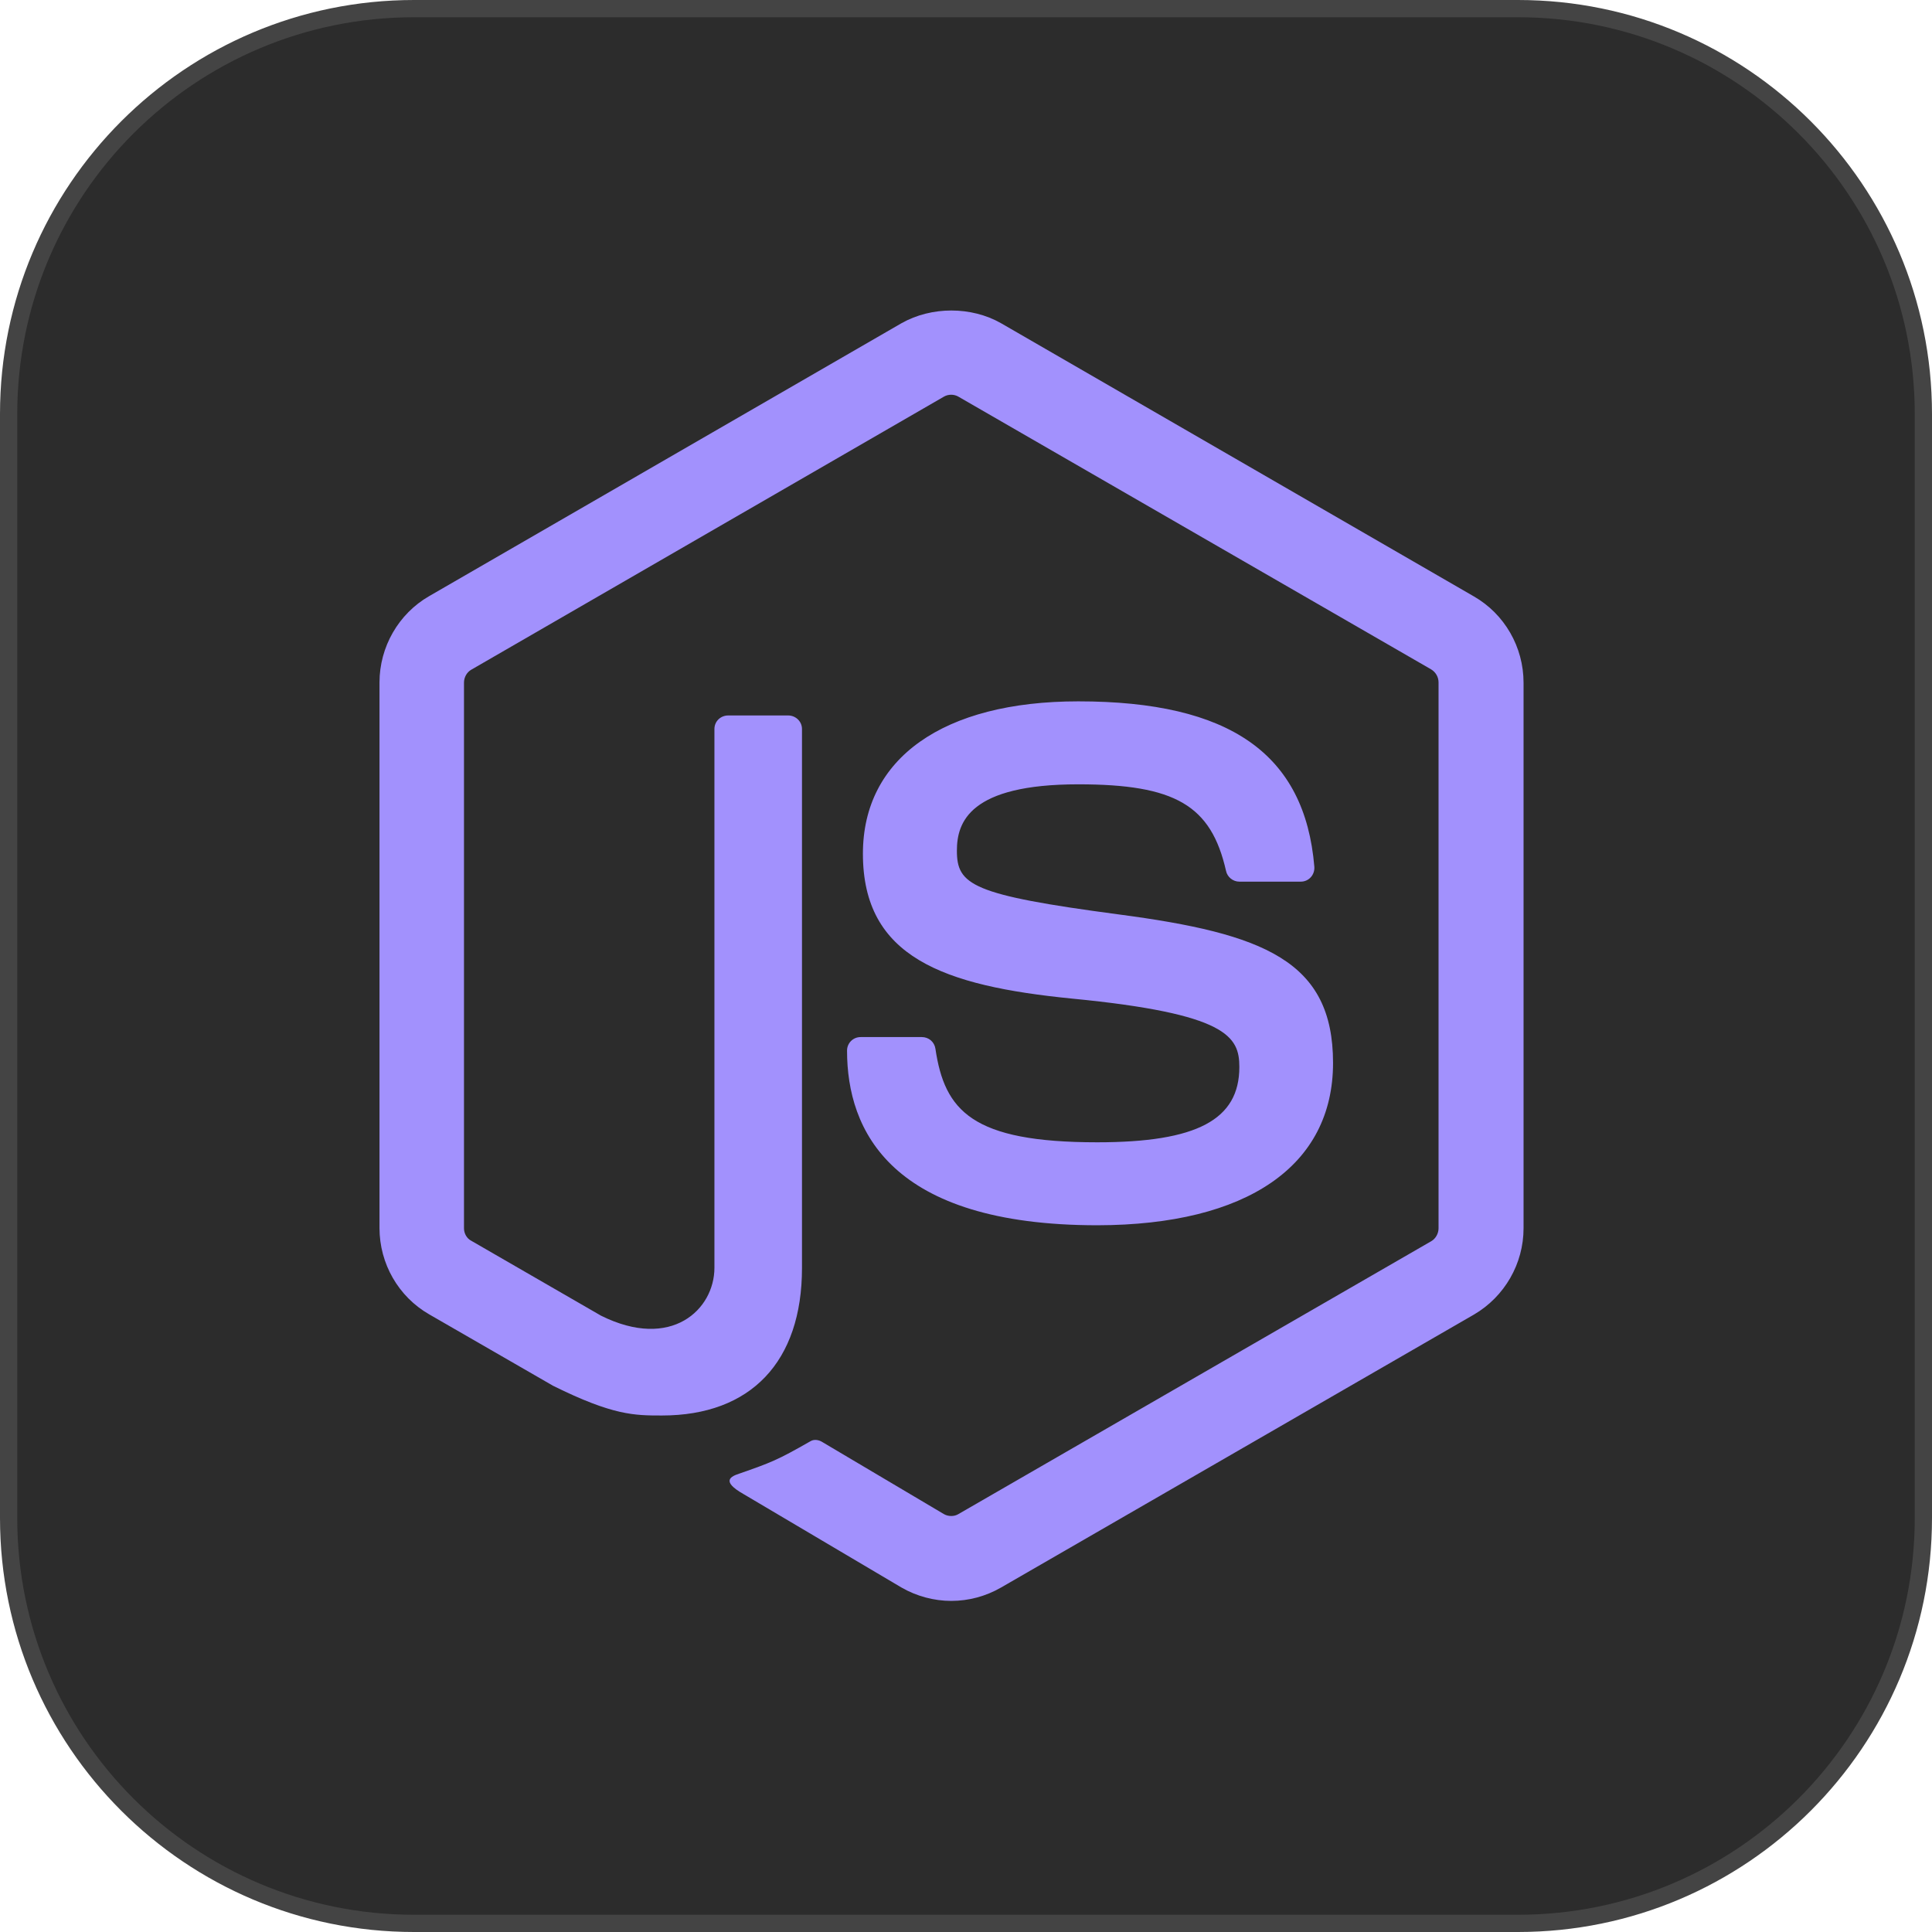
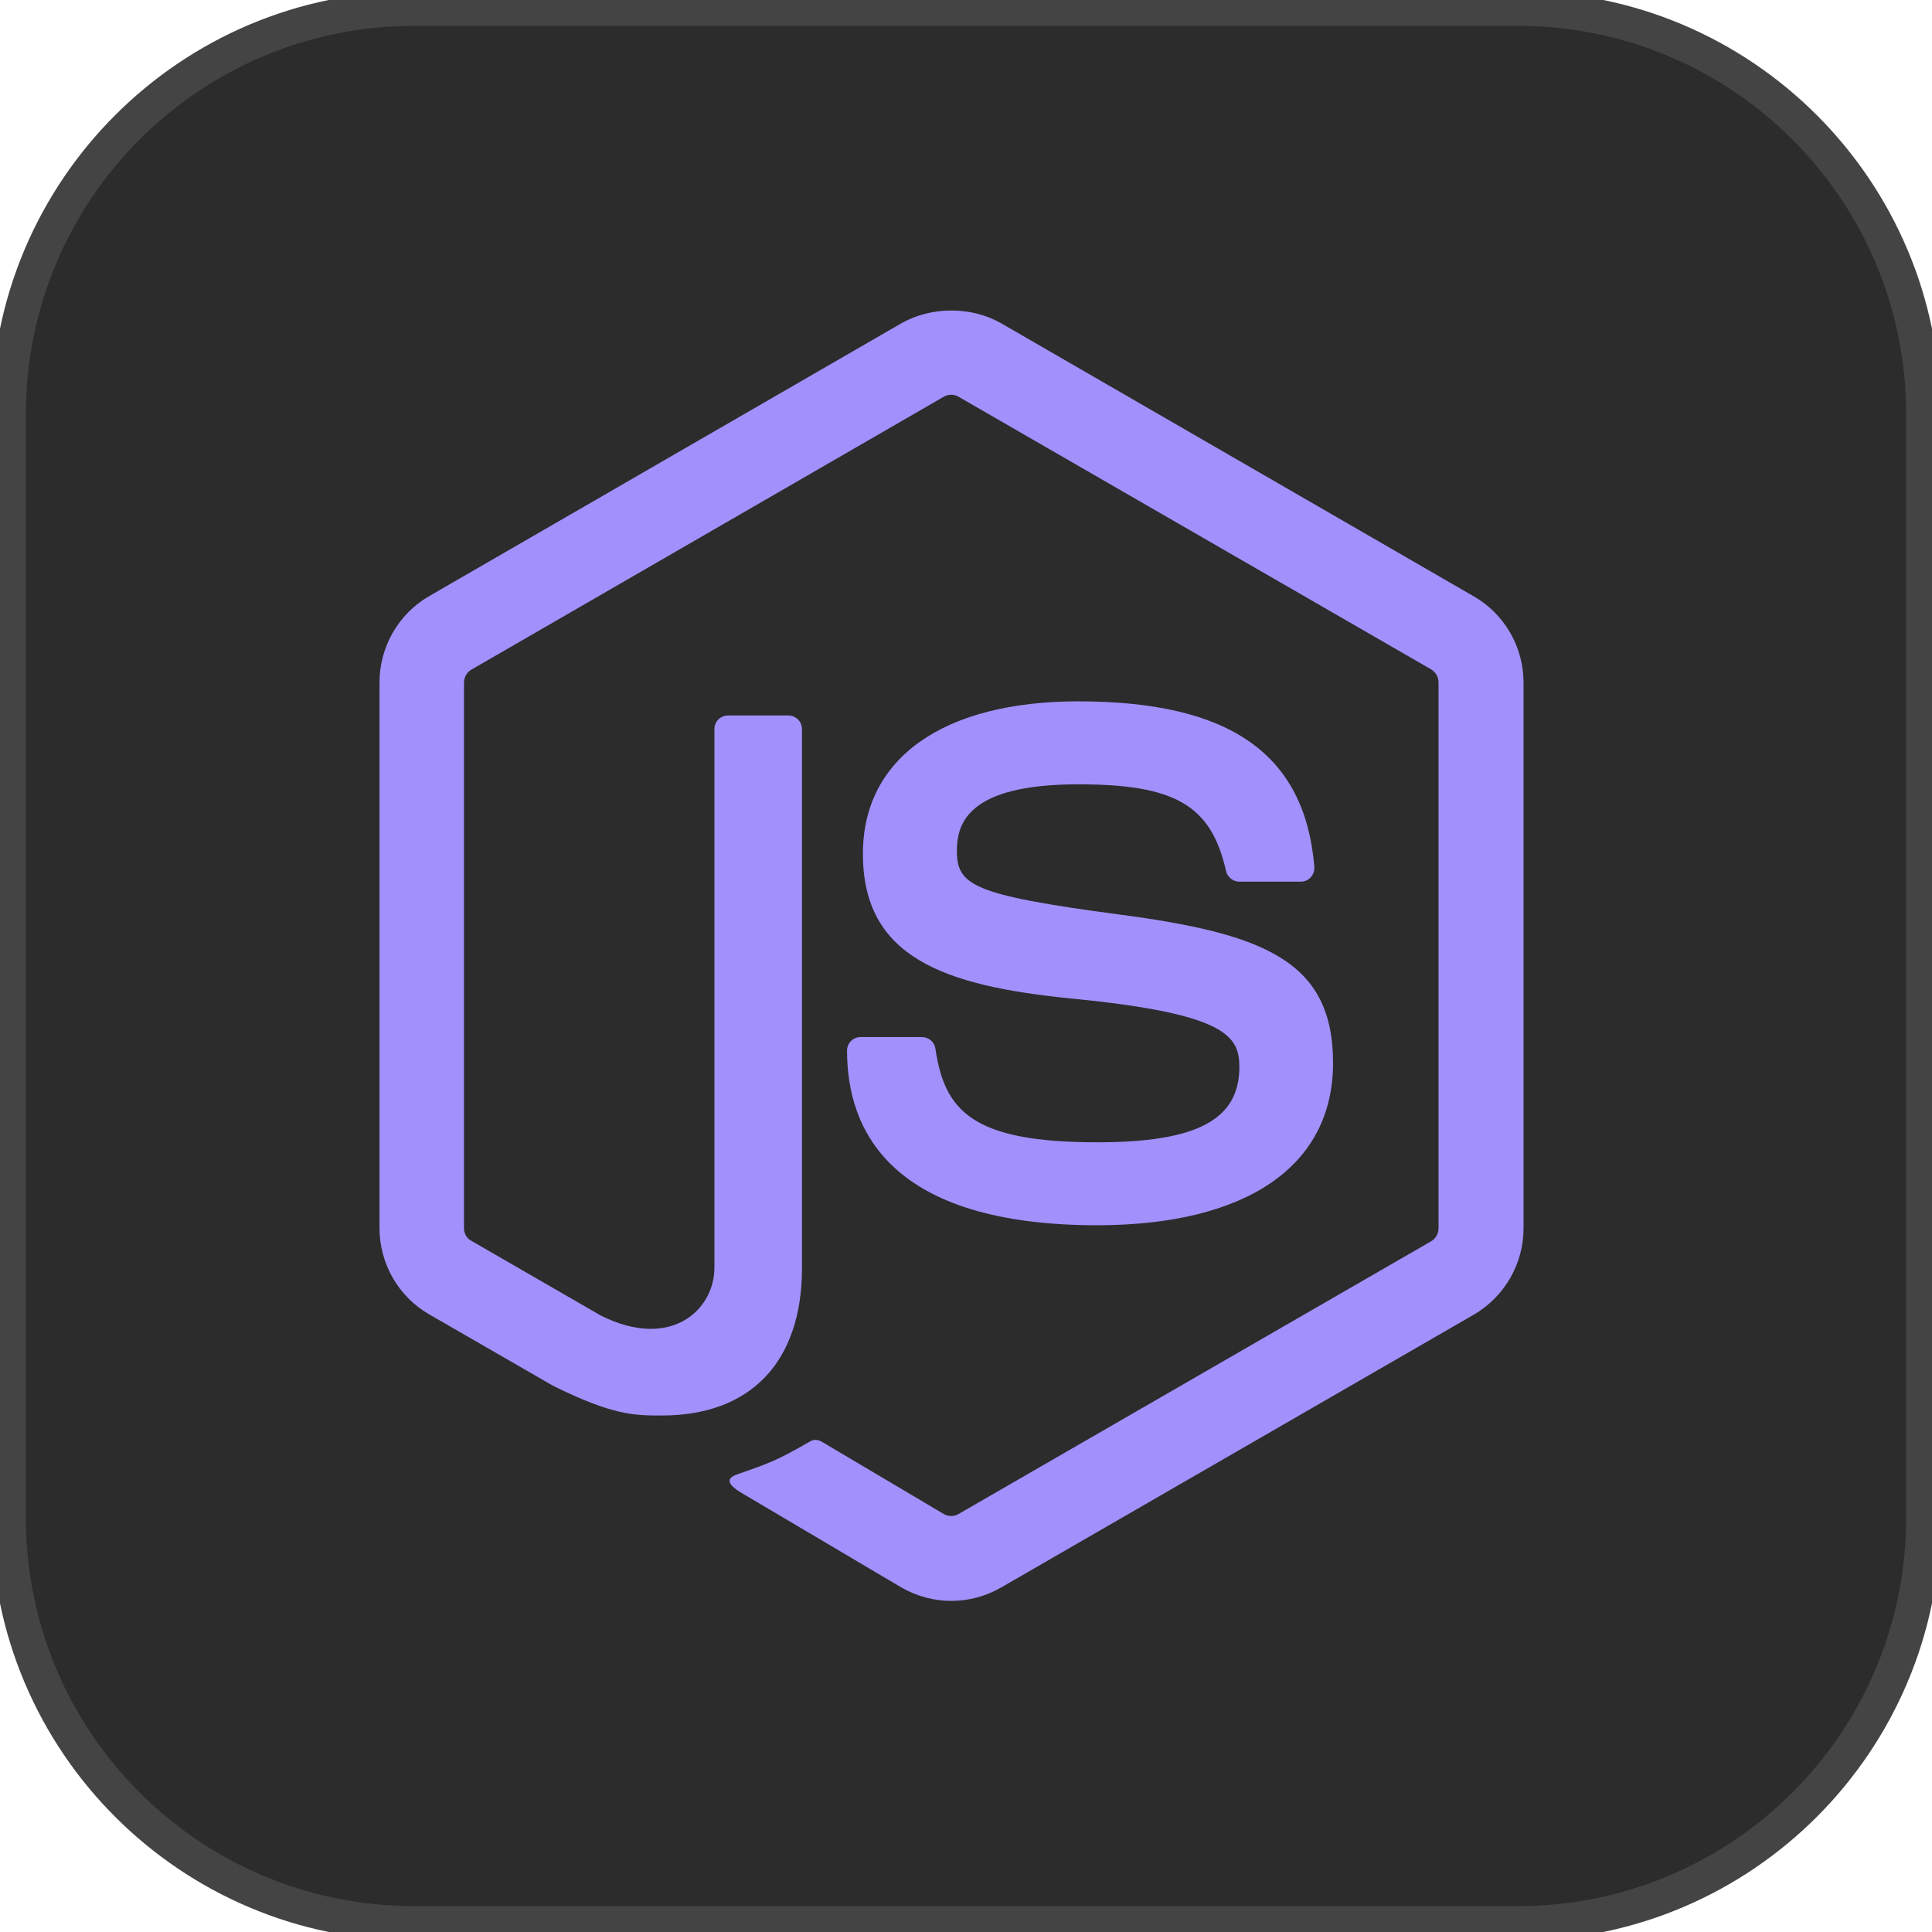
<svg xmlns="http://www.w3.org/2000/svg" width="56" height="56" viewBox="0 0 56 56" fill="none">
-   <rect x="0.25" y="0.25" width="55.5" height="55.5" rx="11.75" fill="#2C2C2C" stroke="#444444" stroke-width="0.5" />
+   <rect x="0.25" y="0.25" width="55.5" height="55.5" rx="11.75" fill="#2C2C2C" stroke="#444444" strokeWidth="0.5" />
  <path d="M27.573 46.403C27.076 46.403 26.571 46.269 26.133 46.017L21.554 43.308C20.871 42.922 21.205 42.788 21.428 42.714C22.341 42.395 22.526 42.328 23.498 41.771C23.602 41.712 23.736 41.734 23.84 41.801L27.358 43.886C27.484 43.961 27.662 43.961 27.781 43.886L41.489 35.975C41.615 35.901 41.697 35.752 41.697 35.604V19.78C41.697 19.624 41.615 19.483 41.482 19.402L27.781 11.498C27.655 11.423 27.484 11.423 27.358 11.498L13.665 19.409C13.531 19.483 13.449 19.632 13.449 19.788V35.604C13.449 35.752 13.531 35.901 13.665 35.967L17.42 38.135C19.461 39.151 20.708 37.956 20.708 36.747V21.131C20.708 20.908 20.886 20.738 21.109 20.738H22.845C23.061 20.738 23.246 20.908 23.246 21.131V36.754C23.246 39.471 21.762 41.029 19.186 41.029C18.392 41.029 17.769 41.029 16.032 40.168L12.44 38.097C11.549 37.585 11 36.628 11 35.596V19.78C11 18.756 11.549 17.791 12.44 17.279L26.133 9.367C27.002 8.878 28.152 8.878 29.013 9.367L42.721 17.287C43.612 17.799 44.161 18.756 44.161 19.788V35.604C44.161 36.628 43.612 37.585 42.721 38.105L29.013 46.017C28.575 46.269 28.078 46.403 27.573 46.403ZM38.639 30.809C38.639 27.848 36.635 27.061 32.427 26.505C28.167 25.94 27.736 25.651 27.736 24.656C27.736 23.833 28.1 22.734 31.254 22.734C34.067 22.734 35.106 23.343 35.537 25.243C35.574 25.421 35.737 25.555 35.923 25.555H37.704C37.815 25.555 37.919 25.51 37.993 25.428C38.068 25.347 38.105 25.235 38.097 25.124C37.823 21.851 35.648 20.329 31.254 20.329C27.343 20.329 25.012 21.977 25.012 24.745C25.012 27.744 27.335 28.575 31.084 28.946C35.574 29.384 35.923 30.045 35.923 30.928C35.923 32.457 34.691 33.11 31.803 33.11C28.174 33.11 27.38 32.197 27.113 30.394C27.083 30.201 26.92 30.06 26.72 30.06H24.946C24.723 30.06 24.552 30.238 24.552 30.453C24.552 32.761 25.807 35.515 31.811 35.515C36.145 35.507 38.639 33.793 38.639 30.809Z" fill="#A291FD" />
</svg>
